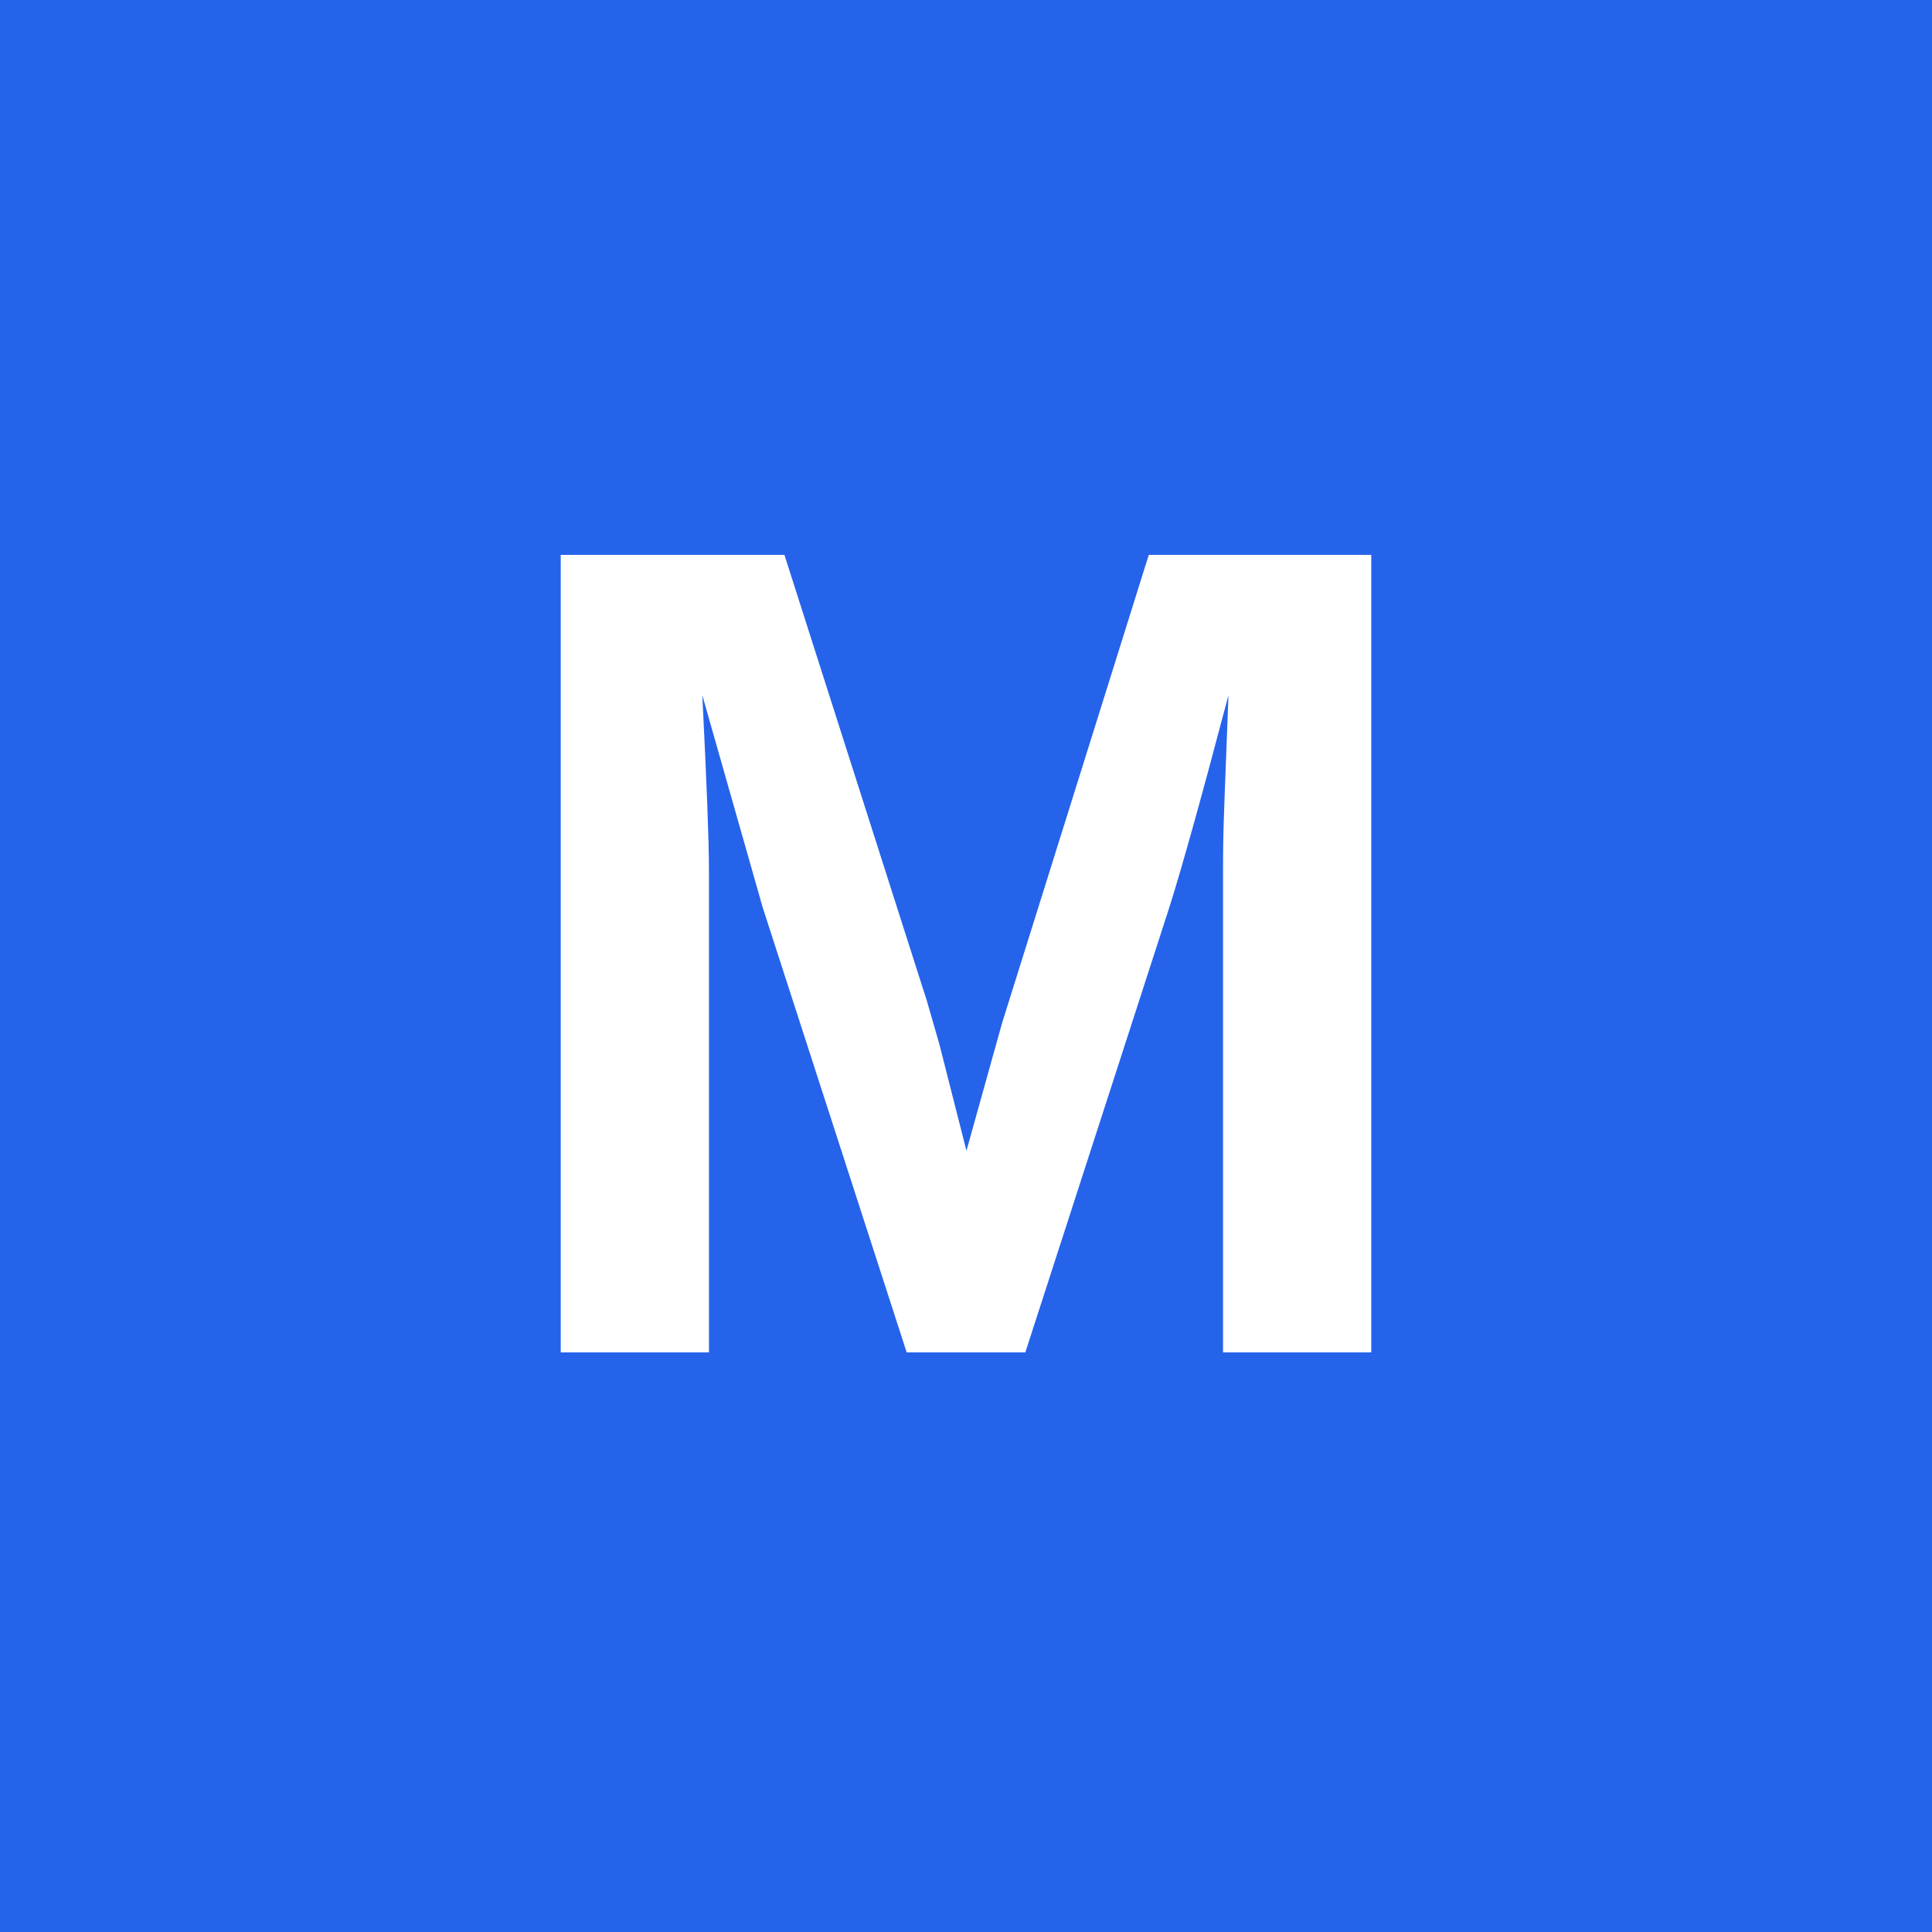
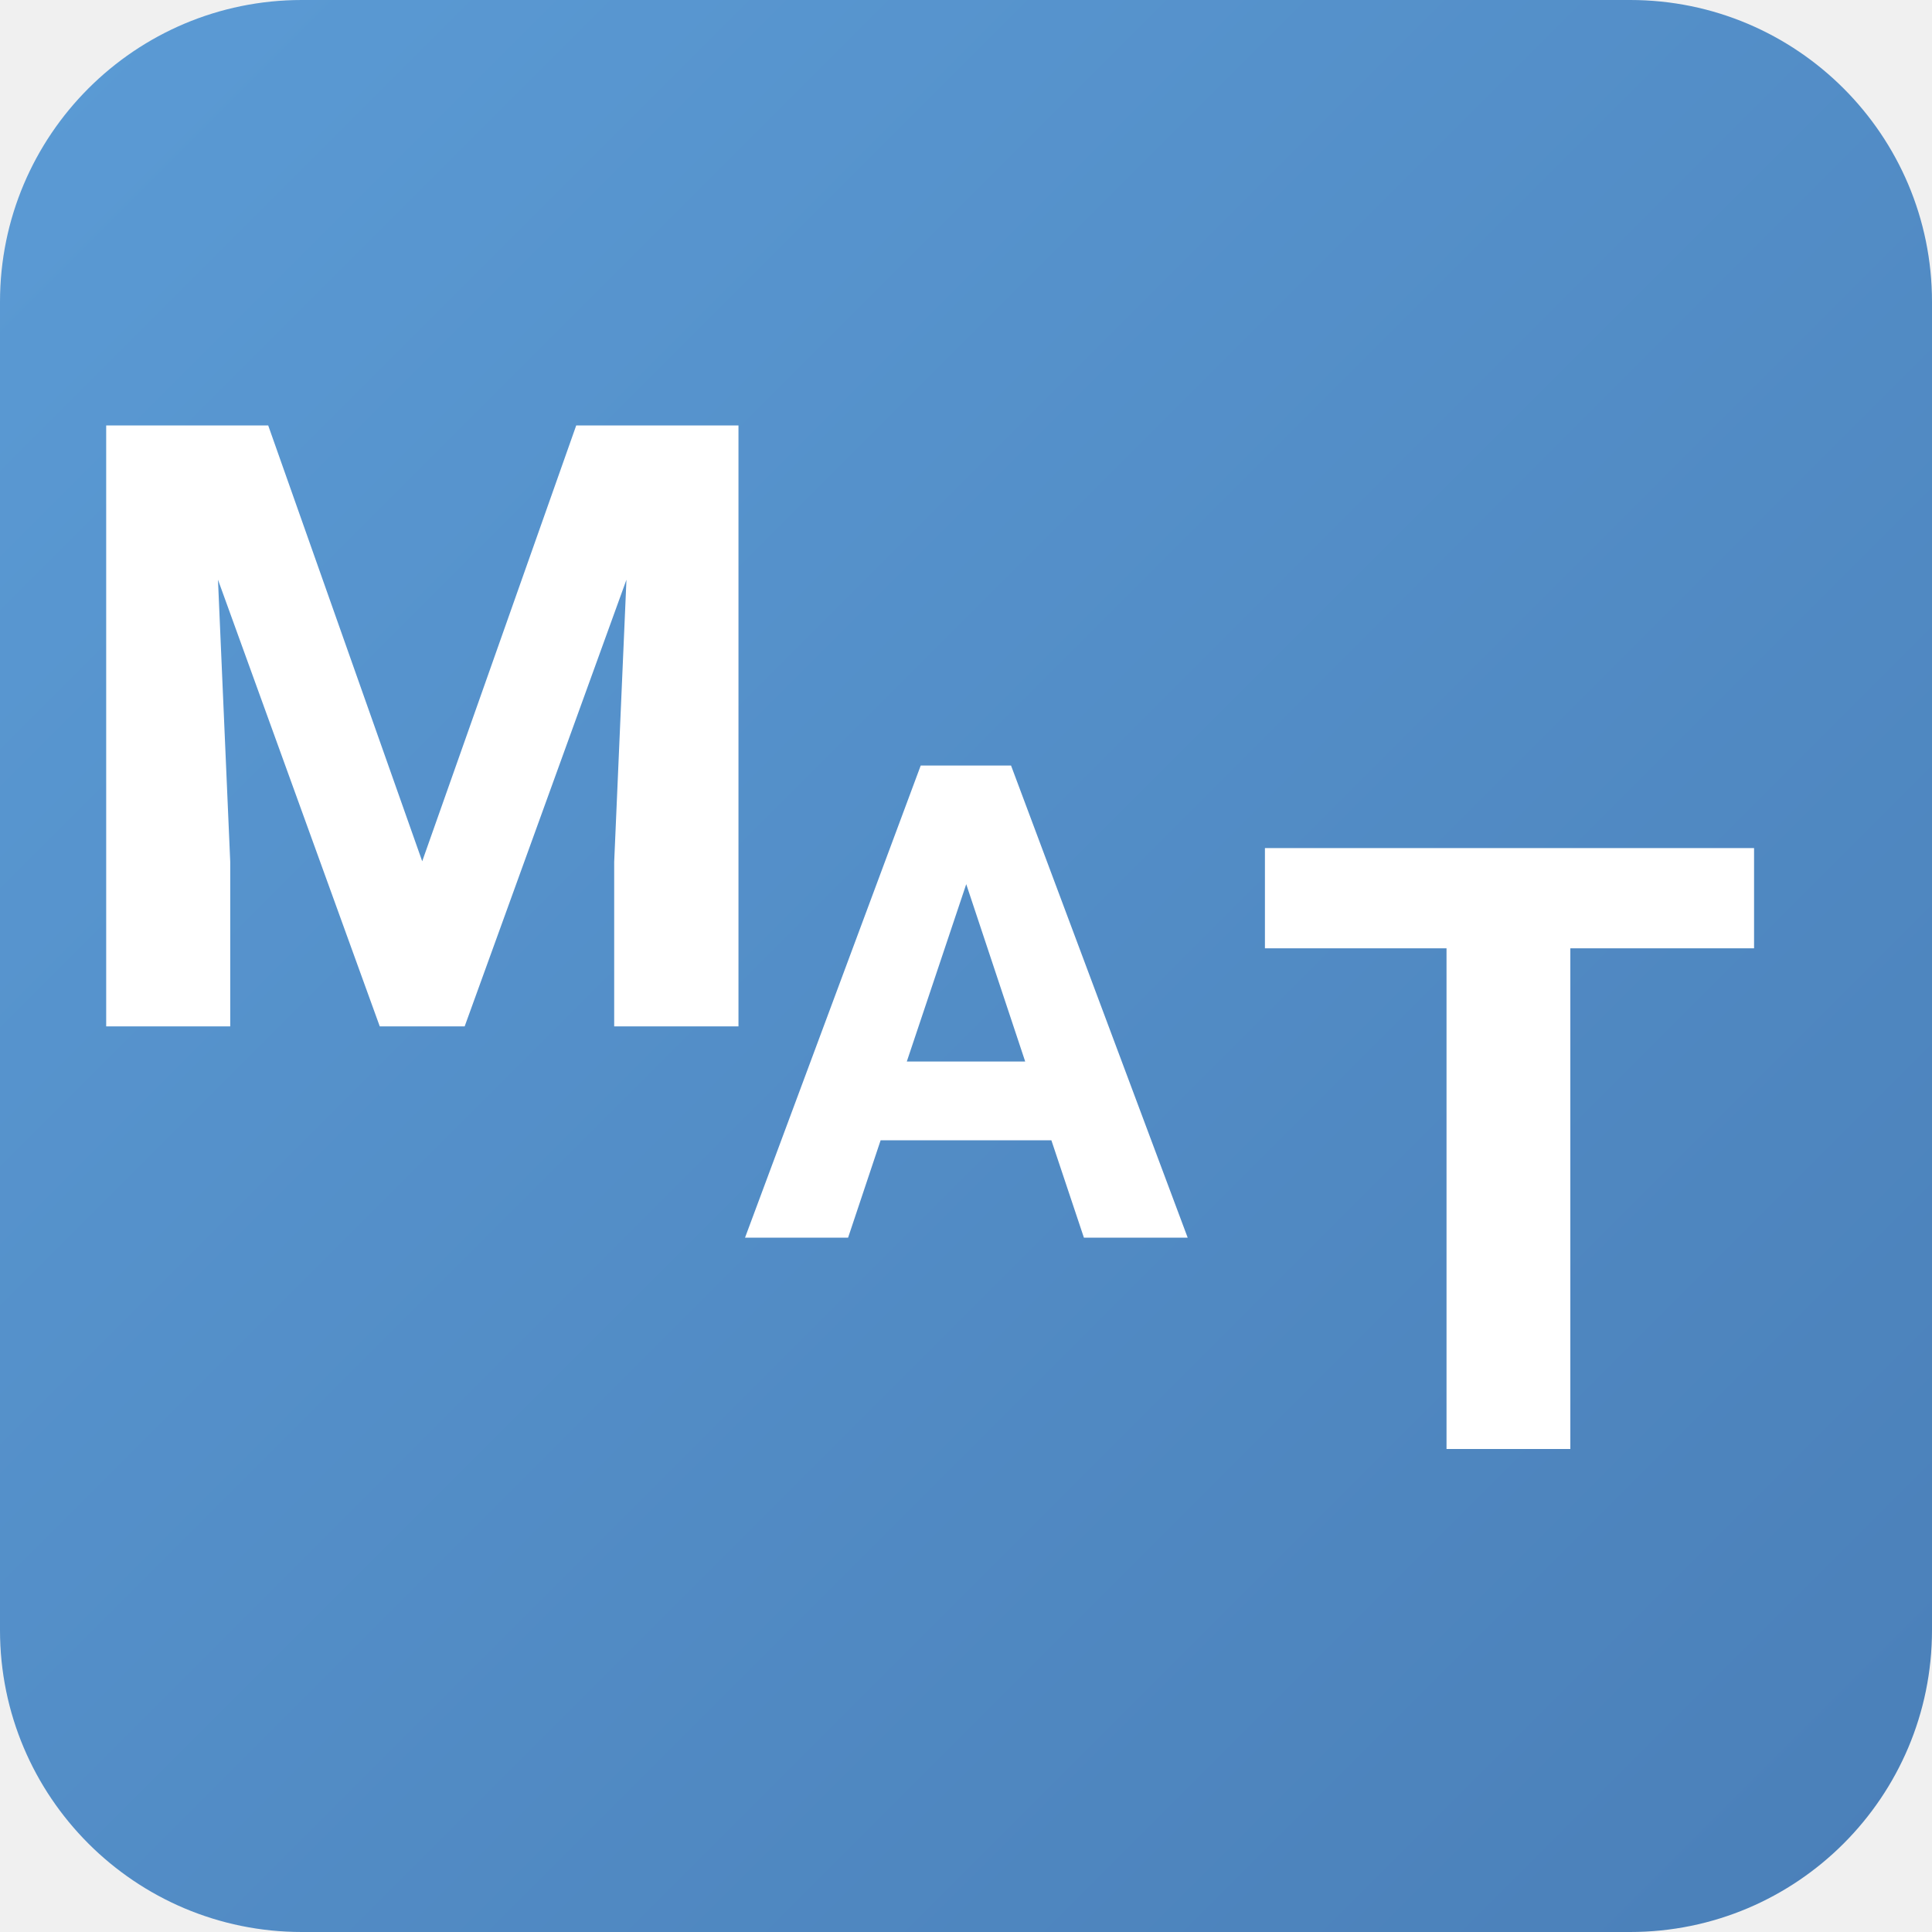
- <svg xmlns="http://www.w3.org/2000/svg" viewBox="0 0 100 100">
-   <rect width="100" height="100" fill="#2563eb" />
-   <text x="50" y="70" font-size="60" font-family="Arial, sans-serif" font-weight="bold" fill="white" text-anchor="middle">M</text>
+ <svg xmlns="http://www.w3.org/2000/svg" viewBox="0 0 128 128">
+   <defs>
+     <linearGradient id="bgGradient" x1="0%" y1="0%" x2="100%" y2="100%">
+       <stop offset="0%" style="stop-color:#5B9BD5;stop-opacity:1" />
+       <stop offset="100%" style="stop-color:#4A7FB8;stop-opacity:1" />
+     </linearGradient>
+   </defs>
+   <rect width="128" height="128" rx="20" fill="url(#bgGradient)" />
+   <text x="28" y="68" font-size="56" font-family="'Segoe UI', 'Roboto', 'Arial', sans-serif" font-weight="700" fill="white" text-anchor="middle" style="text-transform: uppercase;">M</text>
+   <text x="64" y="82" font-size="44" font-family="'Segoe UI', 'Roboto', 'Arial', sans-serif" font-weight="700" fill="white" text-anchor="middle" style="text-transform: uppercase;">A</text>
+   <text x="100" y="96" font-size="56" font-family="'Segoe UI', 'Roboto', 'Arial', sans-serif" font-weight="700" fill="white" text-anchor="middle" style="text-transform: uppercase;">T</text>
</svg>
